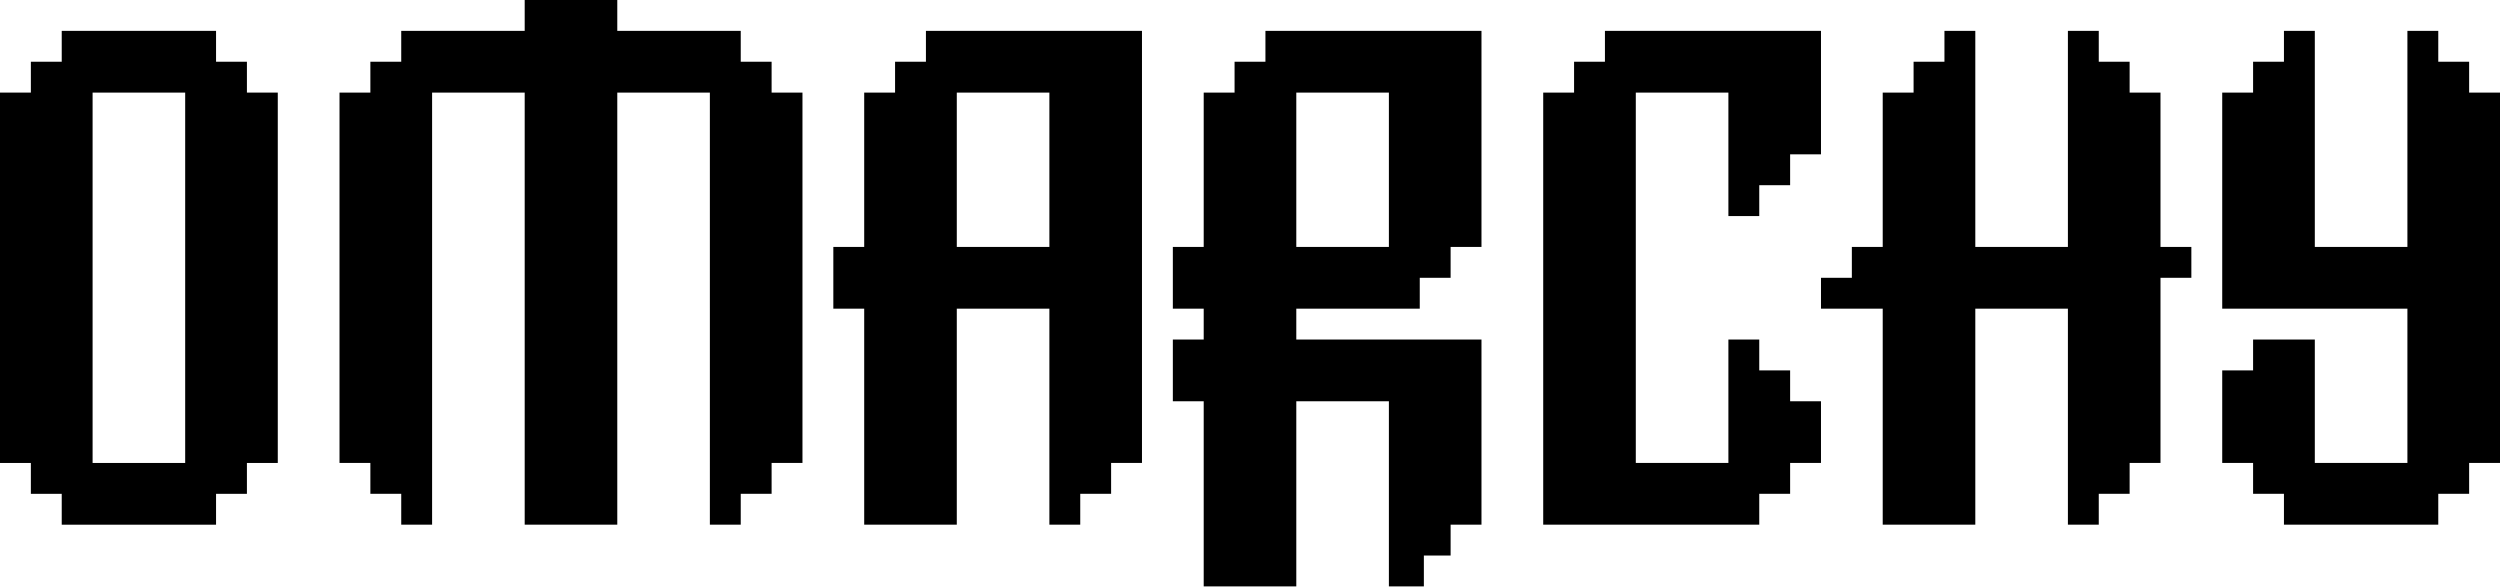
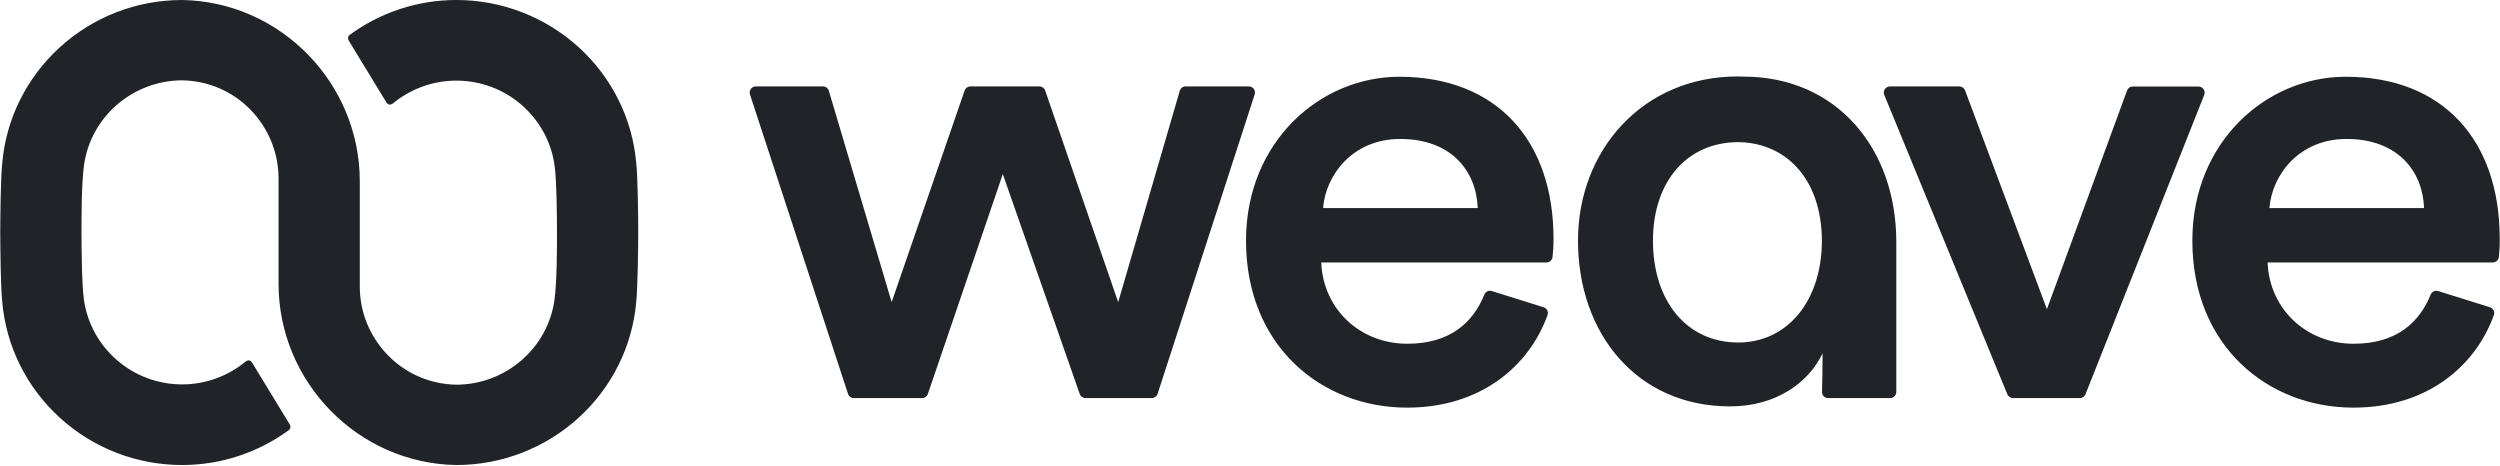
- <svg xmlns="http://www.w3.org/2000/svg" fill="none" height="285" viewBox="0 0 1215 285" width="1215">
-   <g fill="#000">
-     <path clip-rule="evenodd" d="m720 120h-15v15h-14.998v14.999l-60.002.001v15.002l90-.002v.002h.002l-.002 89.998h-15v15h-13v15h-17v-89.998h-45v90l-45-.002v-89.998h-14.998v-30h14.998v-15.002h-14.998v-30.001h14.998v-75h15v-14.997h15v-15.002h105.002zm-90-.001h45v-74.997h-45z" fill-rule="evenodd" />
-     <path clip-rule="evenodd" d="m105 30.002h15v14.997h15v180.001h-15v15h-15v15.002h-75v-15.002h-15v-15h-15v-180.001h15v-14.997h15v-15.002h75zm-60 194.998h45v-179.998h-45z" fill-rule="evenodd" />
-     <path d="m300 15h60v15h15v14.999h15v180.001h-15v15h-15v15h-15l-.004-209.998h-44.994v-.002h-.002v210.002h-45v-210h-44.998v179.997h-.002v30.003h-15v-15.002h-15v-15h-14.998v-180.001h14.998v-14.999h15v-15h60v-15h45z" />
-     <path clip-rule="evenodd" d="m555 225h-15v15h-15v15h-15v-105.001l-44.998.001v105.002h-45.002v-105.002h-15v-30.001h15v-75h15.002v-14.997h15v-15.002h105zm-89.998-105.001h44.998v-74.997h-44.998z" fill-rule="evenodd" />
-     <path d="m885 75h-15v15h-15v15h-15v-59.998h-45v179.998h45v-59.998h15v14.997h15v15.001h15v30h-15v15h-15v15.002l-105-.002v-210.001h14.998v-14.997h15.002v-15.002h105z" />
-     <path d="m960 119.999h45v-104.999h15v15h15v14.999h15v75.001h15v15h-15v90h-15v15h-15v15h-15v-105h-45v105.002l-45-.002v-105h-30v-15h15v-15.001h15v-75h15v-14.997h15v-15.002h15z" />
-     <path d="m1125 119.999h45v-104.999h15v15h15v15h15v180h-15v15h-15v15.002l-75-.002v-15h-15v-15h-15v-45.001h15v-14.997-.002h30v60h45v-75h-90v-105.001h15v-14.997h15v-15.002h15z" />
-   </g>
+ <svg xmlns="http://www.w3.org/2000/svg" width="1215" height="226" viewBox="0 0 129 24" fill="none">
+   <path d="M61.176 4.46H64.438C64.655 4.46 64.806 4.667 64.741 4.874L59.732 20.325C59.689 20.453 59.566 20.546 59.429 20.546H56.015C55.878 20.546 55.755 20.46 55.712 20.332L51.742 8.985L47.874 20.332C47.831 20.46 47.708 20.546 47.571 20.546H44.056C43.919 20.546 43.796 20.46 43.753 20.325L38.693 4.874C38.628 4.667 38.78 4.46 38.996 4.46H42.461C42.605 4.46 42.728 4.553 42.764 4.689L46.005 15.593L49.772 4.674C49.816 4.546 49.938 4.46 50.075 4.46H53.626C53.763 4.46 53.886 4.546 53.929 4.674L57.697 15.593L60.873 4.696C60.909 4.553 61.039 4.46 61.176 4.46ZM80.165 12.325C80.165 12.703 80.143 13.038 80.114 13.267C80.093 13.424 79.963 13.545 79.797 13.545H68.177C68.278 15.986 70.212 17.741 72.616 17.741C74.817 17.741 76.008 16.657 76.593 15.208C76.657 15.051 76.823 14.972 76.982 15.022L79.652 15.857C79.826 15.914 79.92 16.1 79.855 16.264C78.895 18.926 76.376 21.038 72.608 21.038C68.198 21.038 64.294 17.87 64.294 12.418C64.294 7.329 68.105 3.961 72.212 3.961C77.227 3.968 80.165 7.236 80.165 12.325ZM76.253 10.74C76.189 8.856 74.918 7.172 72.248 7.172C69.808 7.172 68.408 9.021 68.271 10.74H76.253ZM109.764 4.674L105.629 15.957L101.406 4.667C101.363 4.546 101.24 4.46 101.11 4.46H97.53C97.307 4.46 97.148 4.689 97.234 4.896L103.586 20.346C103.636 20.467 103.752 20.546 103.882 20.546H107.325C107.455 20.546 107.577 20.467 107.621 20.346L113.749 4.896C113.828 4.689 113.676 4.467 113.452 4.467H110.068C109.93 4.46 109.815 4.546 109.764 4.674ZM128.956 13.267C128.934 13.424 128.804 13.545 128.638 13.545H117.018C117.119 15.986 119.053 17.741 121.456 17.741C123.658 17.741 124.849 16.657 125.433 15.208C125.499 15.051 125.665 14.972 125.823 15.022L128.494 15.857C128.667 15.914 128.761 16.1 128.696 16.264C127.736 18.926 125.217 21.038 121.45 21.038C117.04 21.038 113.135 17.87 113.135 12.418C113.135 7.329 116.946 3.961 121.052 3.961C126.061 3.961 128.999 7.229 128.999 12.318C129.006 12.696 128.977 13.038 128.956 13.267ZM125.095 10.74C125.029 8.856 123.759 7.172 121.089 7.172C118.649 7.172 117.249 9.021 117.112 10.74H125.095ZM97.856 12.475V20.232C97.856 20.403 97.711 20.546 97.538 20.546H94.341C94.16 20.546 94.016 20.403 94.023 20.225C94.03 19.789 94.052 18.983 94.052 18.234C93.315 19.782 91.612 20.974 89.274 20.974C84.495 20.974 81.428 17.242 81.428 12.418C81.428 7.765 84.763 3.946 89.664 3.946C89.772 3.946 89.88 3.954 89.989 3.954C94.766 3.961 97.856 7.657 97.856 12.475ZM94.016 12.446C94.008 9.135 92.067 7.343 89.671 7.336C87.087 7.351 85.297 9.327 85.297 12.425C85.297 15.493 87 17.677 89.707 17.677C92.24 17.67 94.001 15.536 94.016 12.446ZM14.363 9.213V14.644C14.363 19.725 18.477 23.922 23.536 24C25.882 24 28.127 23.129 29.859 21.552C31.577 19.982 32.63 17.855 32.825 15.565C32.898 14.865 32.926 12.703 32.926 11.996C32.926 11.29 32.905 9.128 32.825 8.428C32.63 6.137 31.577 4.011 29.859 2.441C28.127 0.871 25.882 0 23.536 0C21.537 0 19.61 0.642 18.015 1.813C17.943 1.877 17.921 2.005 18 2.12L19.949 5.317C20.036 5.417 20.144 5.424 20.238 5.352V5.359C21.162 4.589 22.331 4.161 23.536 4.161C24.778 4.161 25.969 4.603 26.9 5.409C27.824 6.209 28.43 7.308 28.603 8.5C28.719 9.27 28.733 11.204 28.733 12.004C28.733 12.803 28.733 14.537 28.603 15.479C28.437 16.678 27.838 17.784 26.907 18.59C25.969 19.404 24.771 19.854 23.529 19.854H23.522C22.187 19.825 20.938 19.29 20.007 18.334C19.076 17.377 18.556 16.121 18.556 14.794V9.22V9.356C18.556 4.275 14.442 0.079 9.383 0C7.037 0 4.792 0.871 3.067 2.448C1.35 4.018 0.296 6.145 0.101 8.435C0.022 9.135 0 11.29 0 11.996C0 12.703 0.022 14.865 0.101 15.565C0.296 17.855 1.35 19.982 3.067 21.552C4.792 23.129 7.037 24 9.39 24C11.389 24 13.316 23.358 14.911 22.187C14.984 22.123 15.005 21.995 14.926 21.88L12.977 18.683C12.89 18.583 12.782 18.576 12.688 18.648V18.64C11.765 19.411 10.595 19.839 9.39 19.839C8.149 19.839 6.958 19.397 6.027 18.59C5.103 17.791 4.497 16.692 4.323 15.5C4.208 14.73 4.193 12.796 4.193 11.996C4.193 11.197 4.193 9.463 4.323 8.521C4.489 7.322 5.088 6.216 6.019 5.409C6.958 4.596 8.156 4.146 9.397 4.146H9.404C10.74 4.175 11.988 4.71 12.919 5.666C13.843 6.623 14.363 7.879 14.363 9.213Z" fill="#202328" />
</svg>
